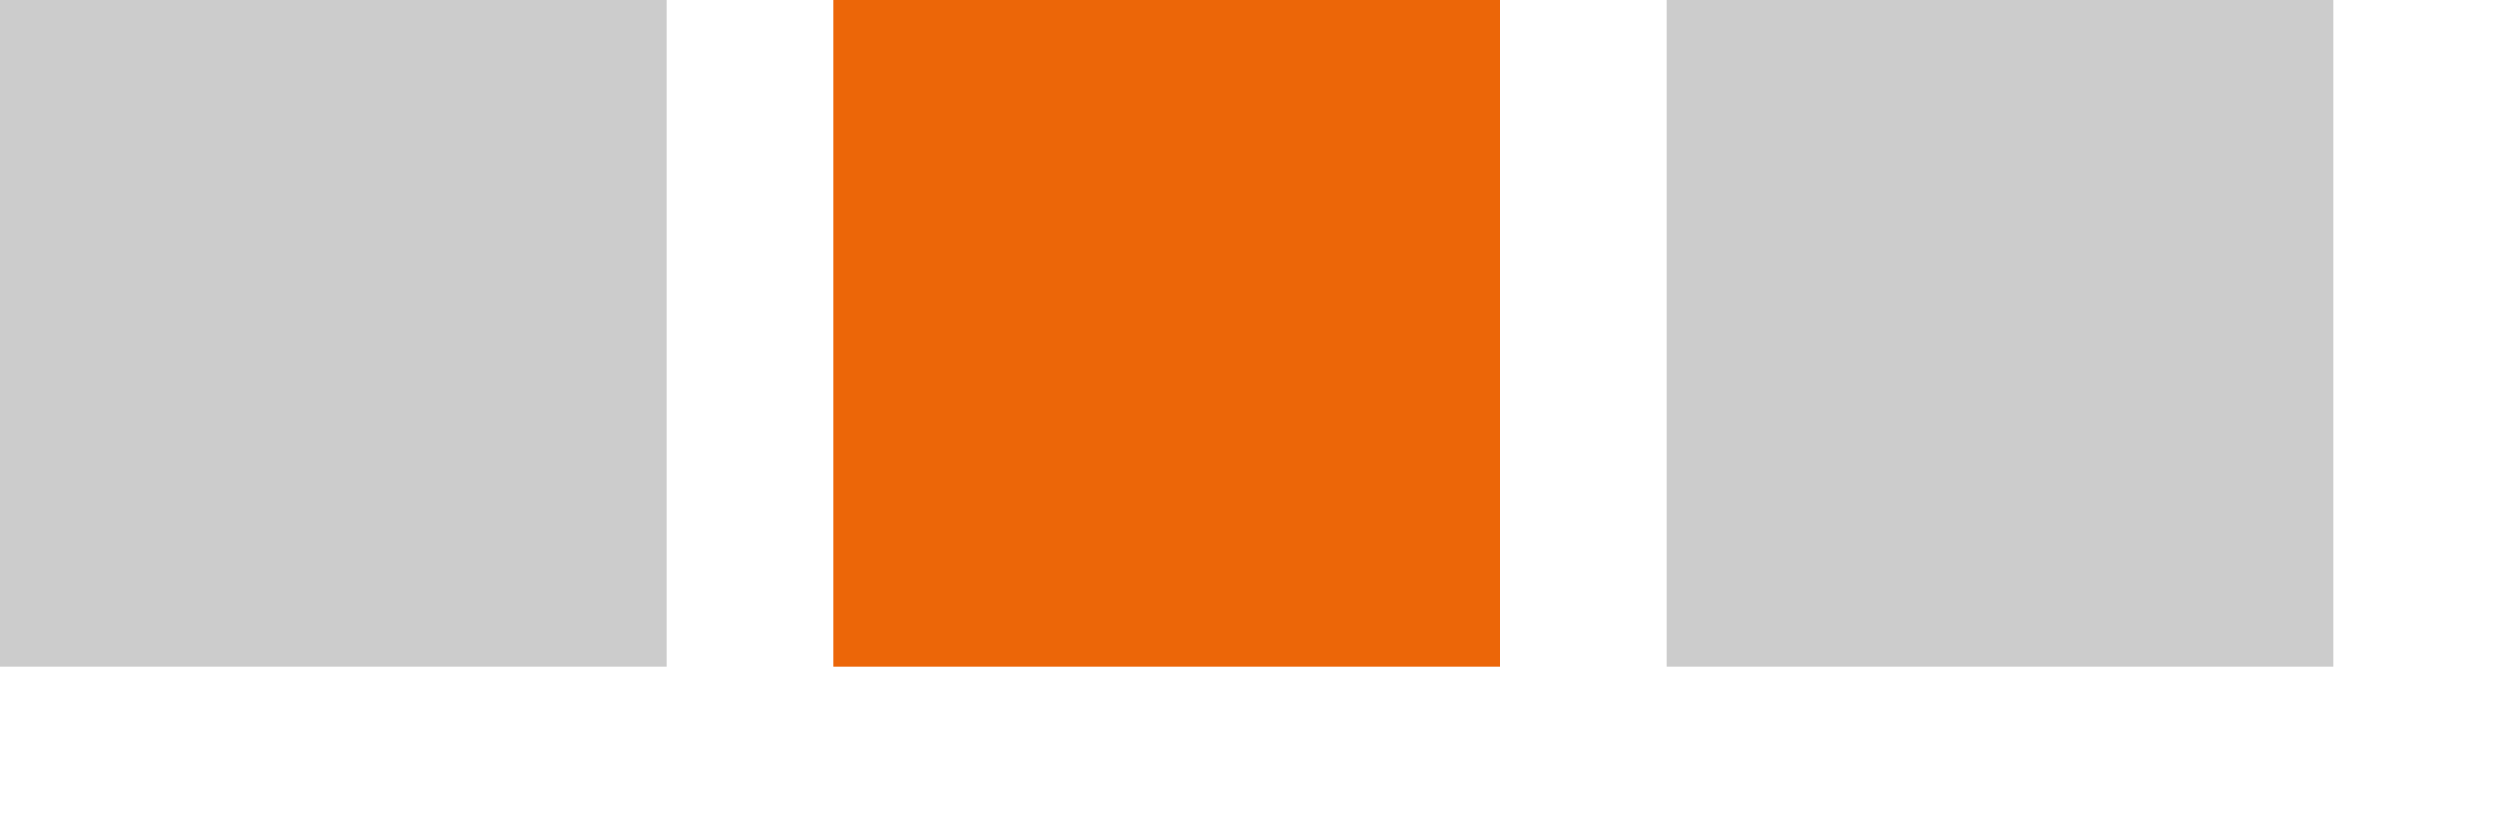
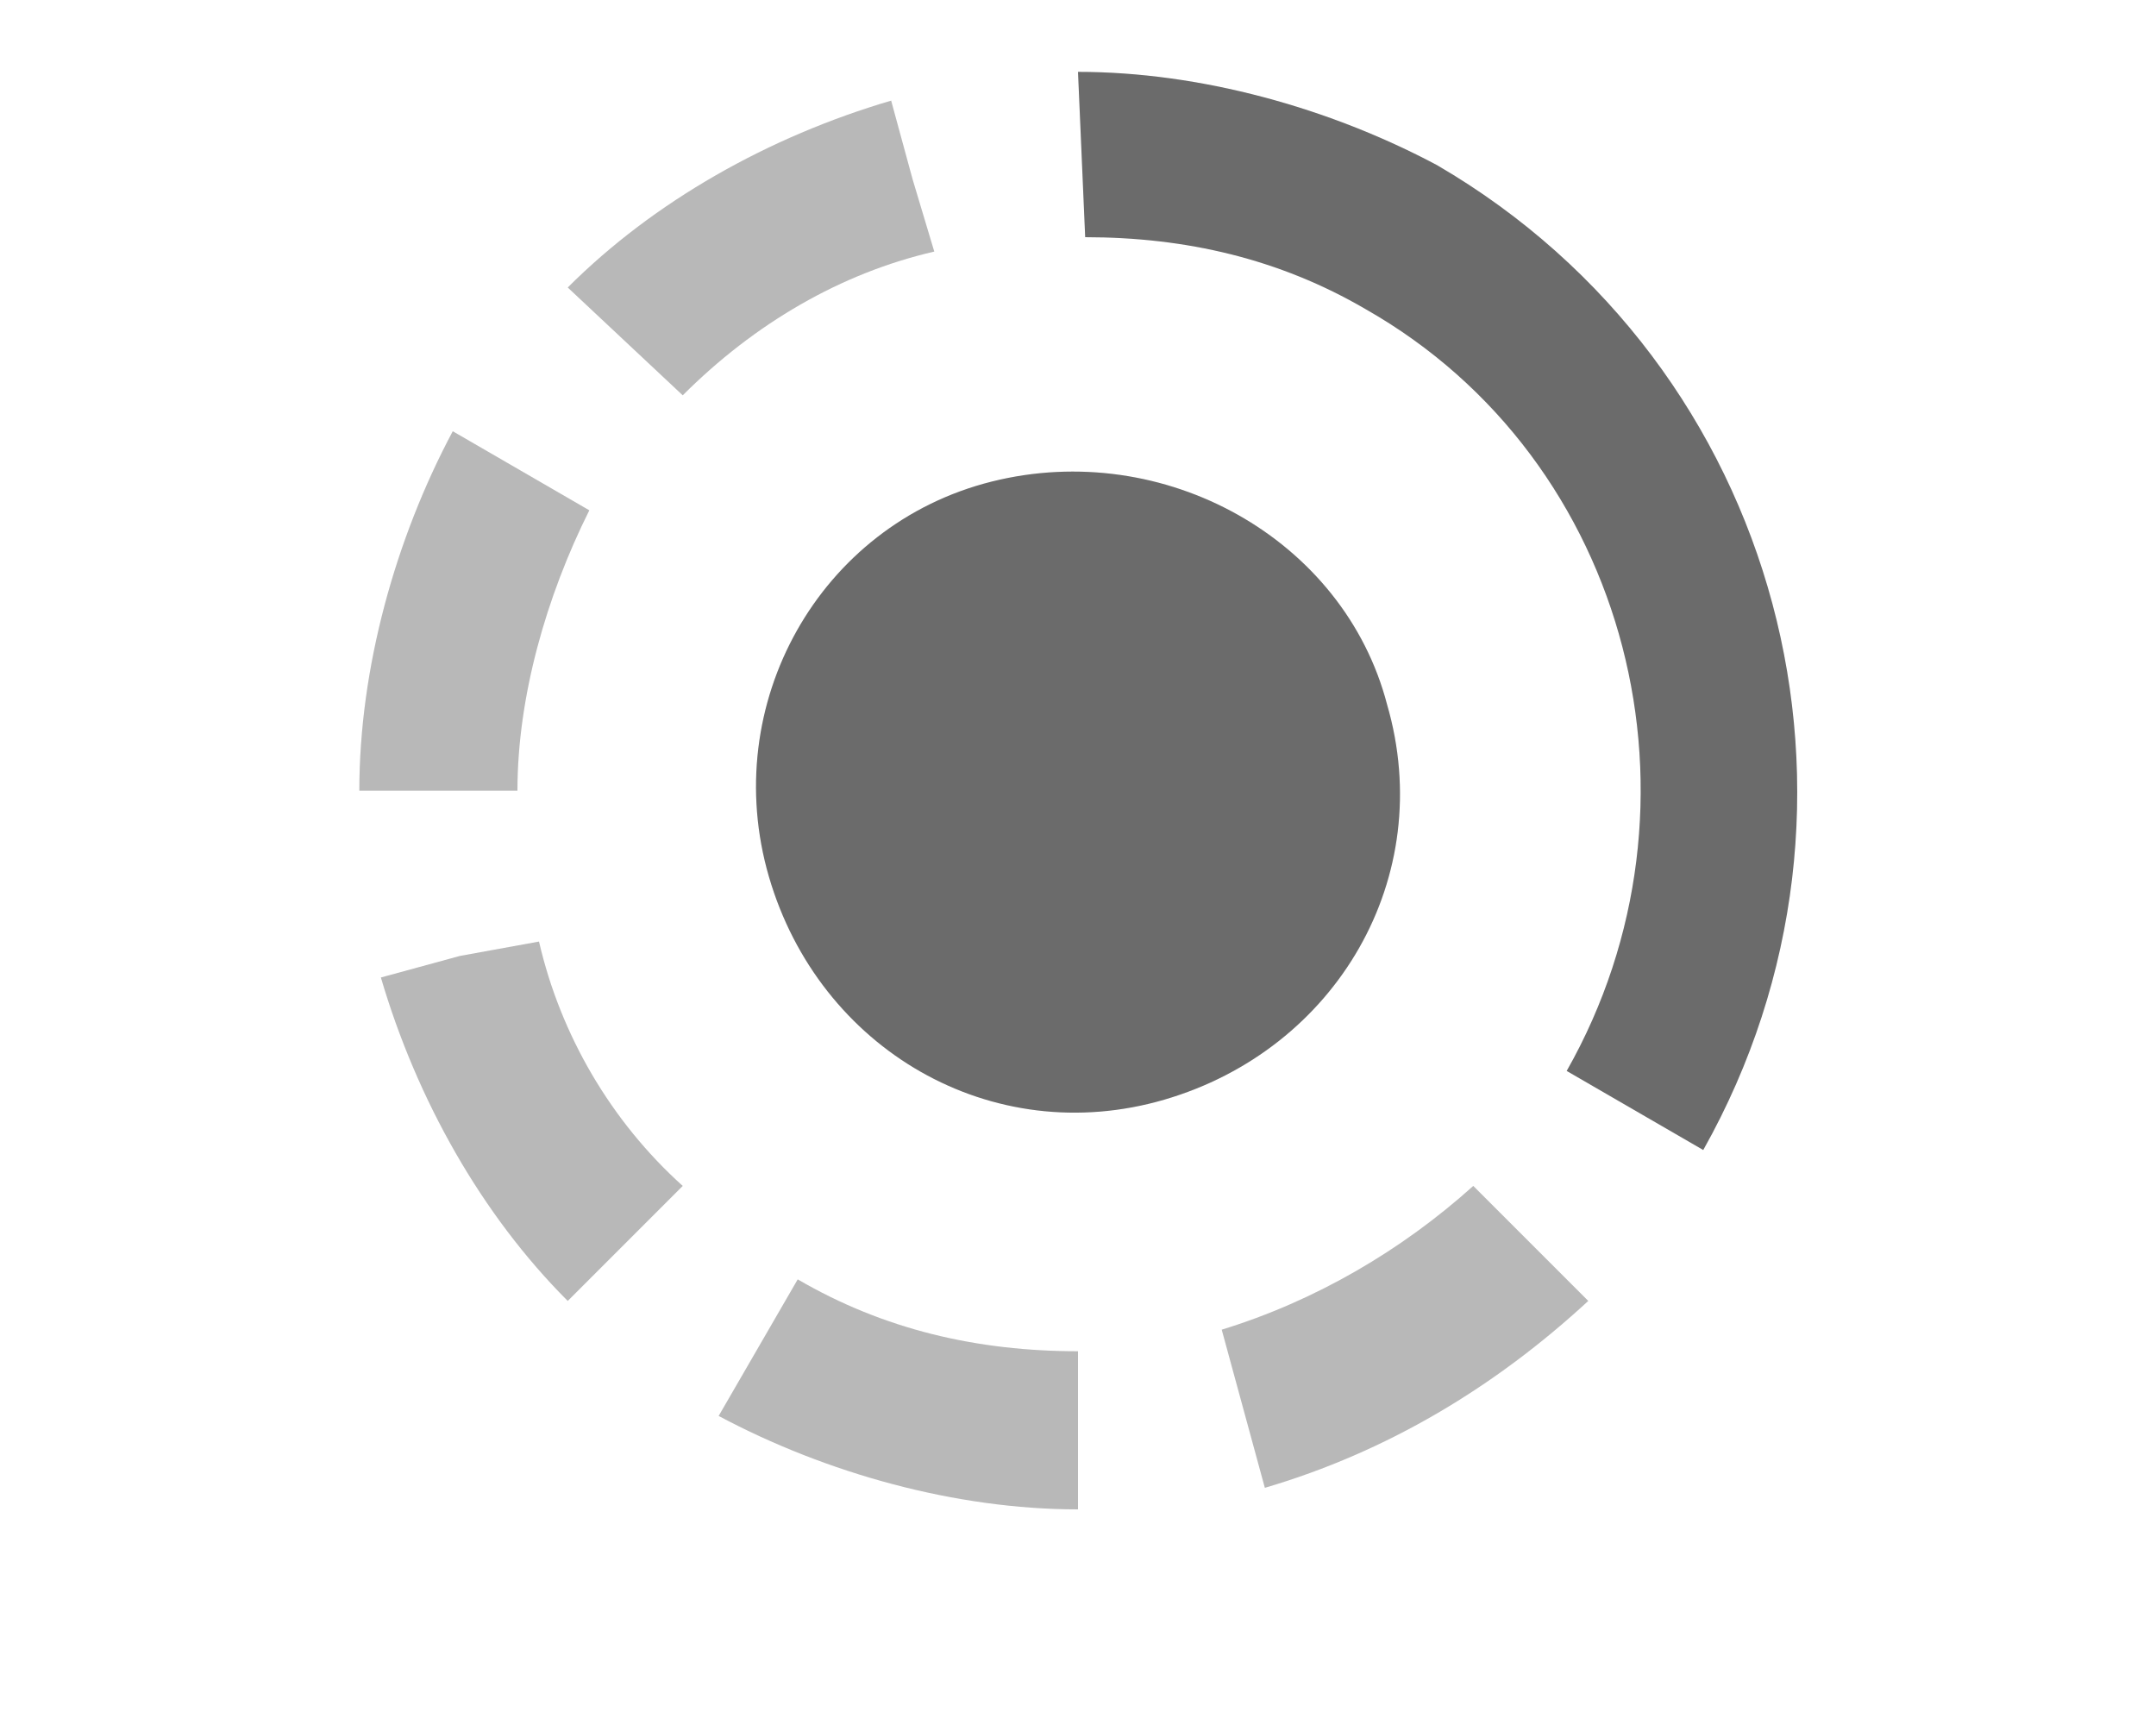
- <svg xmlns="http://www.w3.org/2000/svg" version="1.1" id="Ebene_1" x="0px" y="0px" width="30px" height="10px" viewBox="0 0 30 10" style="enable-background:new 0 0 30 10;" xml:space="preserve">
+ <svg xmlns="http://www.w3.org/2000/svg" version="1.1" x="0px" y="0px" width="30px" height="24px" viewBox="0 0 30 24" style="enable-background:new 0 0 30 24;" xml:space="preserve">
  <style type="text/css">
	.st0{fill:#CCCCCC;}
- 	.st1{fill:#EC6608;}
- 	.st2{fill:#006633;}
- 	.st3{fill:#ED1C24;}
+ 	.st1{fill:#777777;}
+ 	.st2{opacity:0.1;}
</style>
-   <rect x="0" y="0" class="st0" width="8" height="8" />
-   <rect x="10" y="0" class="st1" width="8" height="8" />
-   <rect x="20" y="0" class="st0" width="8" height="8" />
+   <g id="Ebene_1">
+     <g id="Ebene_1_1_">
+       <g>
+         <g>
+           <g>
+             <g>
+               <g>
+                 <path class="st0" d="M15,21c-1.7,0-3.5-0.5-5-1.3l1.1-1.9c1.2,0.7,2.5,1,3.9,1V21z M17.6,20.7L17,18.5c1.3-0.4,2.5-1.1,3.5-2         l1.6,1.6C20.8,19.3,19.3,20.2,17.6,20.7z M7.9,18.1c-1.2-1.2-2.1-2.8-2.6-4.5l1.1-0.3l1.1-0.2l-1.1,0.2l1.1-0.2         c0.3,1.3,1,2.5,2,3.4L7.9,18.1z M7.2,11H5c0-1.7,0.5-3.5,1.3-5l1.9,1.1C7.6,8.3,7.2,9.7,7.2,11z M9.5,5.5L7.9,4         c1.2-1.2,2.8-2.1,4.5-2.6l0.3,1.1l0.3,1C11.7,3.8,10.5,4.5,9.5,5.5z" />
+               </g>
+             </g>
+           </g>
+           <g>
+             <g>
+               <path class="st1" d="M23.7,16l-1.9-1.1c2.1-3.7,0.9-8.5-2.8-10.6c-1.2-0.7-2.5-1-3.9-1l0,0L15,1l0,0c1.7,0,3.5,0.5,5,1.3        C24.8,5.1,26.4,11.2,23.7,16z" />
+             </g>
+           </g>
+         </g>
+         <g>
+           <path class="st1" d="M13.8,6.7c-2.4,0.6-3.8,3.1-3.1,5.5s3.1,3.8,5.5,3.1s3.8-3.1,3.1-5.5C18.7,7.5,16.2,6.1,13.8,6.7L13.8,6.7z      " />
+         </g>
+       </g>
+     </g>
+   </g>
+   <g id="Kundenfarbe_anpassen">
+     <g id="Ebene_2_1_">
+       <g class="st2">
+         <g>
+           <g>
+             <path d="M15,21c-1.7,0-3.5-0.5-5-1.3l1.1-1.9c1.2,0.7,2.5,1,3.9,1V21z M17.6,20.7L17,18.5c1.3-0.4,2.5-1.1,3.5-2l1.6,1.6       C20.8,19.3,19.3,20.2,17.6,20.7z M7.9,18.1c-1.2-1.2-2.1-2.8-2.6-4.5l1.1-0.3l1.1-0.2l-1.1,0.2l1.1-0.2c0.3,1.3,1,2.5,2,3.4       L7.9,18.1z M7.2,11H5c0-1.7,0.5-3.5,1.3-5l1.9,1.1C7.6,8.3,7.2,9.7,7.2,11z M9.5,5.5L7.9,4c1.2-1.2,2.8-2.1,4.5-2.6l0.3,1.1       l0.3,1C11.7,3.8,10.5,4.5,9.5,5.5z" />
+           </g>
+         </g>
+       </g>
+       <g class="st2">
+         <g>
+           <path d="M23.7,16l-1.9-1.1c2.1-3.7,0.9-8.5-2.8-10.6c-1.2-0.7-2.5-1-3.9-1l0,0L15,1l0,0c1.7,0,3.5,0.5,5,1.3      C24.8,5.1,26.4,11.2,23.7,16z" />
+         </g>
+       </g>
+       <g class="st2">
+         <path d="M13.8,6.7c-2.4,0.6-3.8,3.1-3.1,5.5s3.1,3.8,5.5,3.1s3.8-3.1,3.1-5.5C18.7,7.5,16.2,6.1,13.8,6.7L13.8,6.7z" />
+       </g>
+     </g>
+   </g>
</svg>
